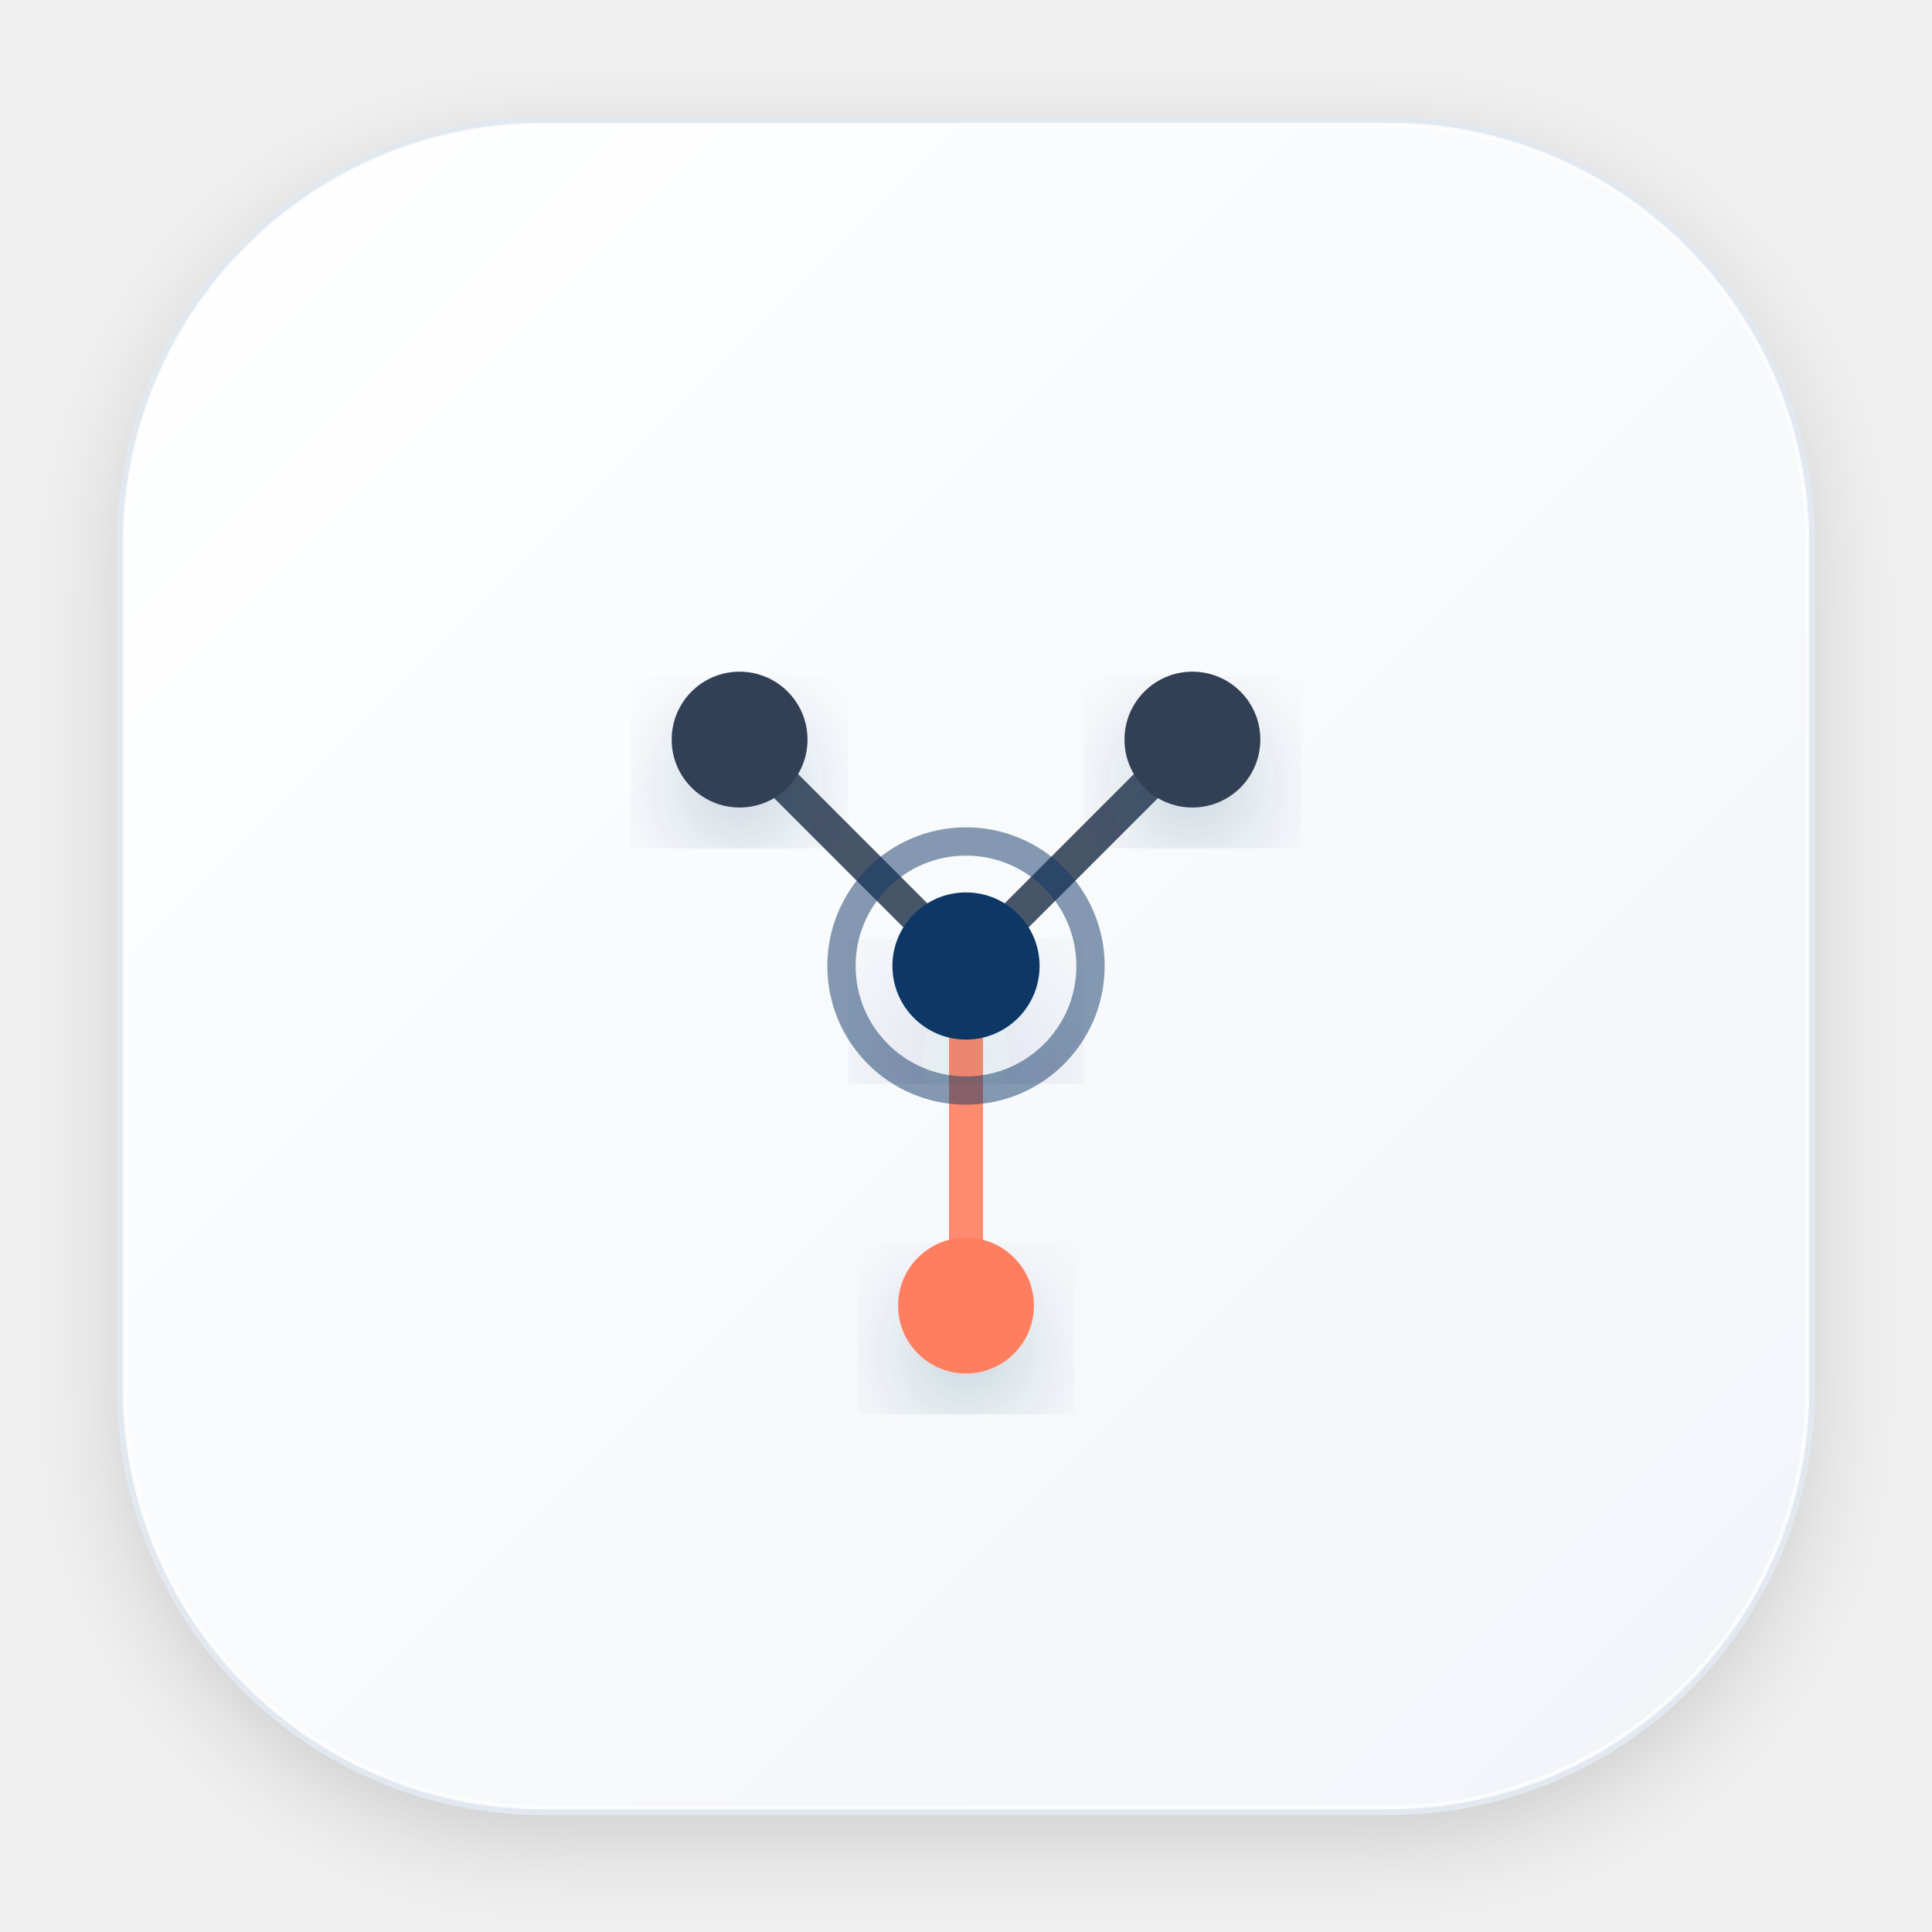
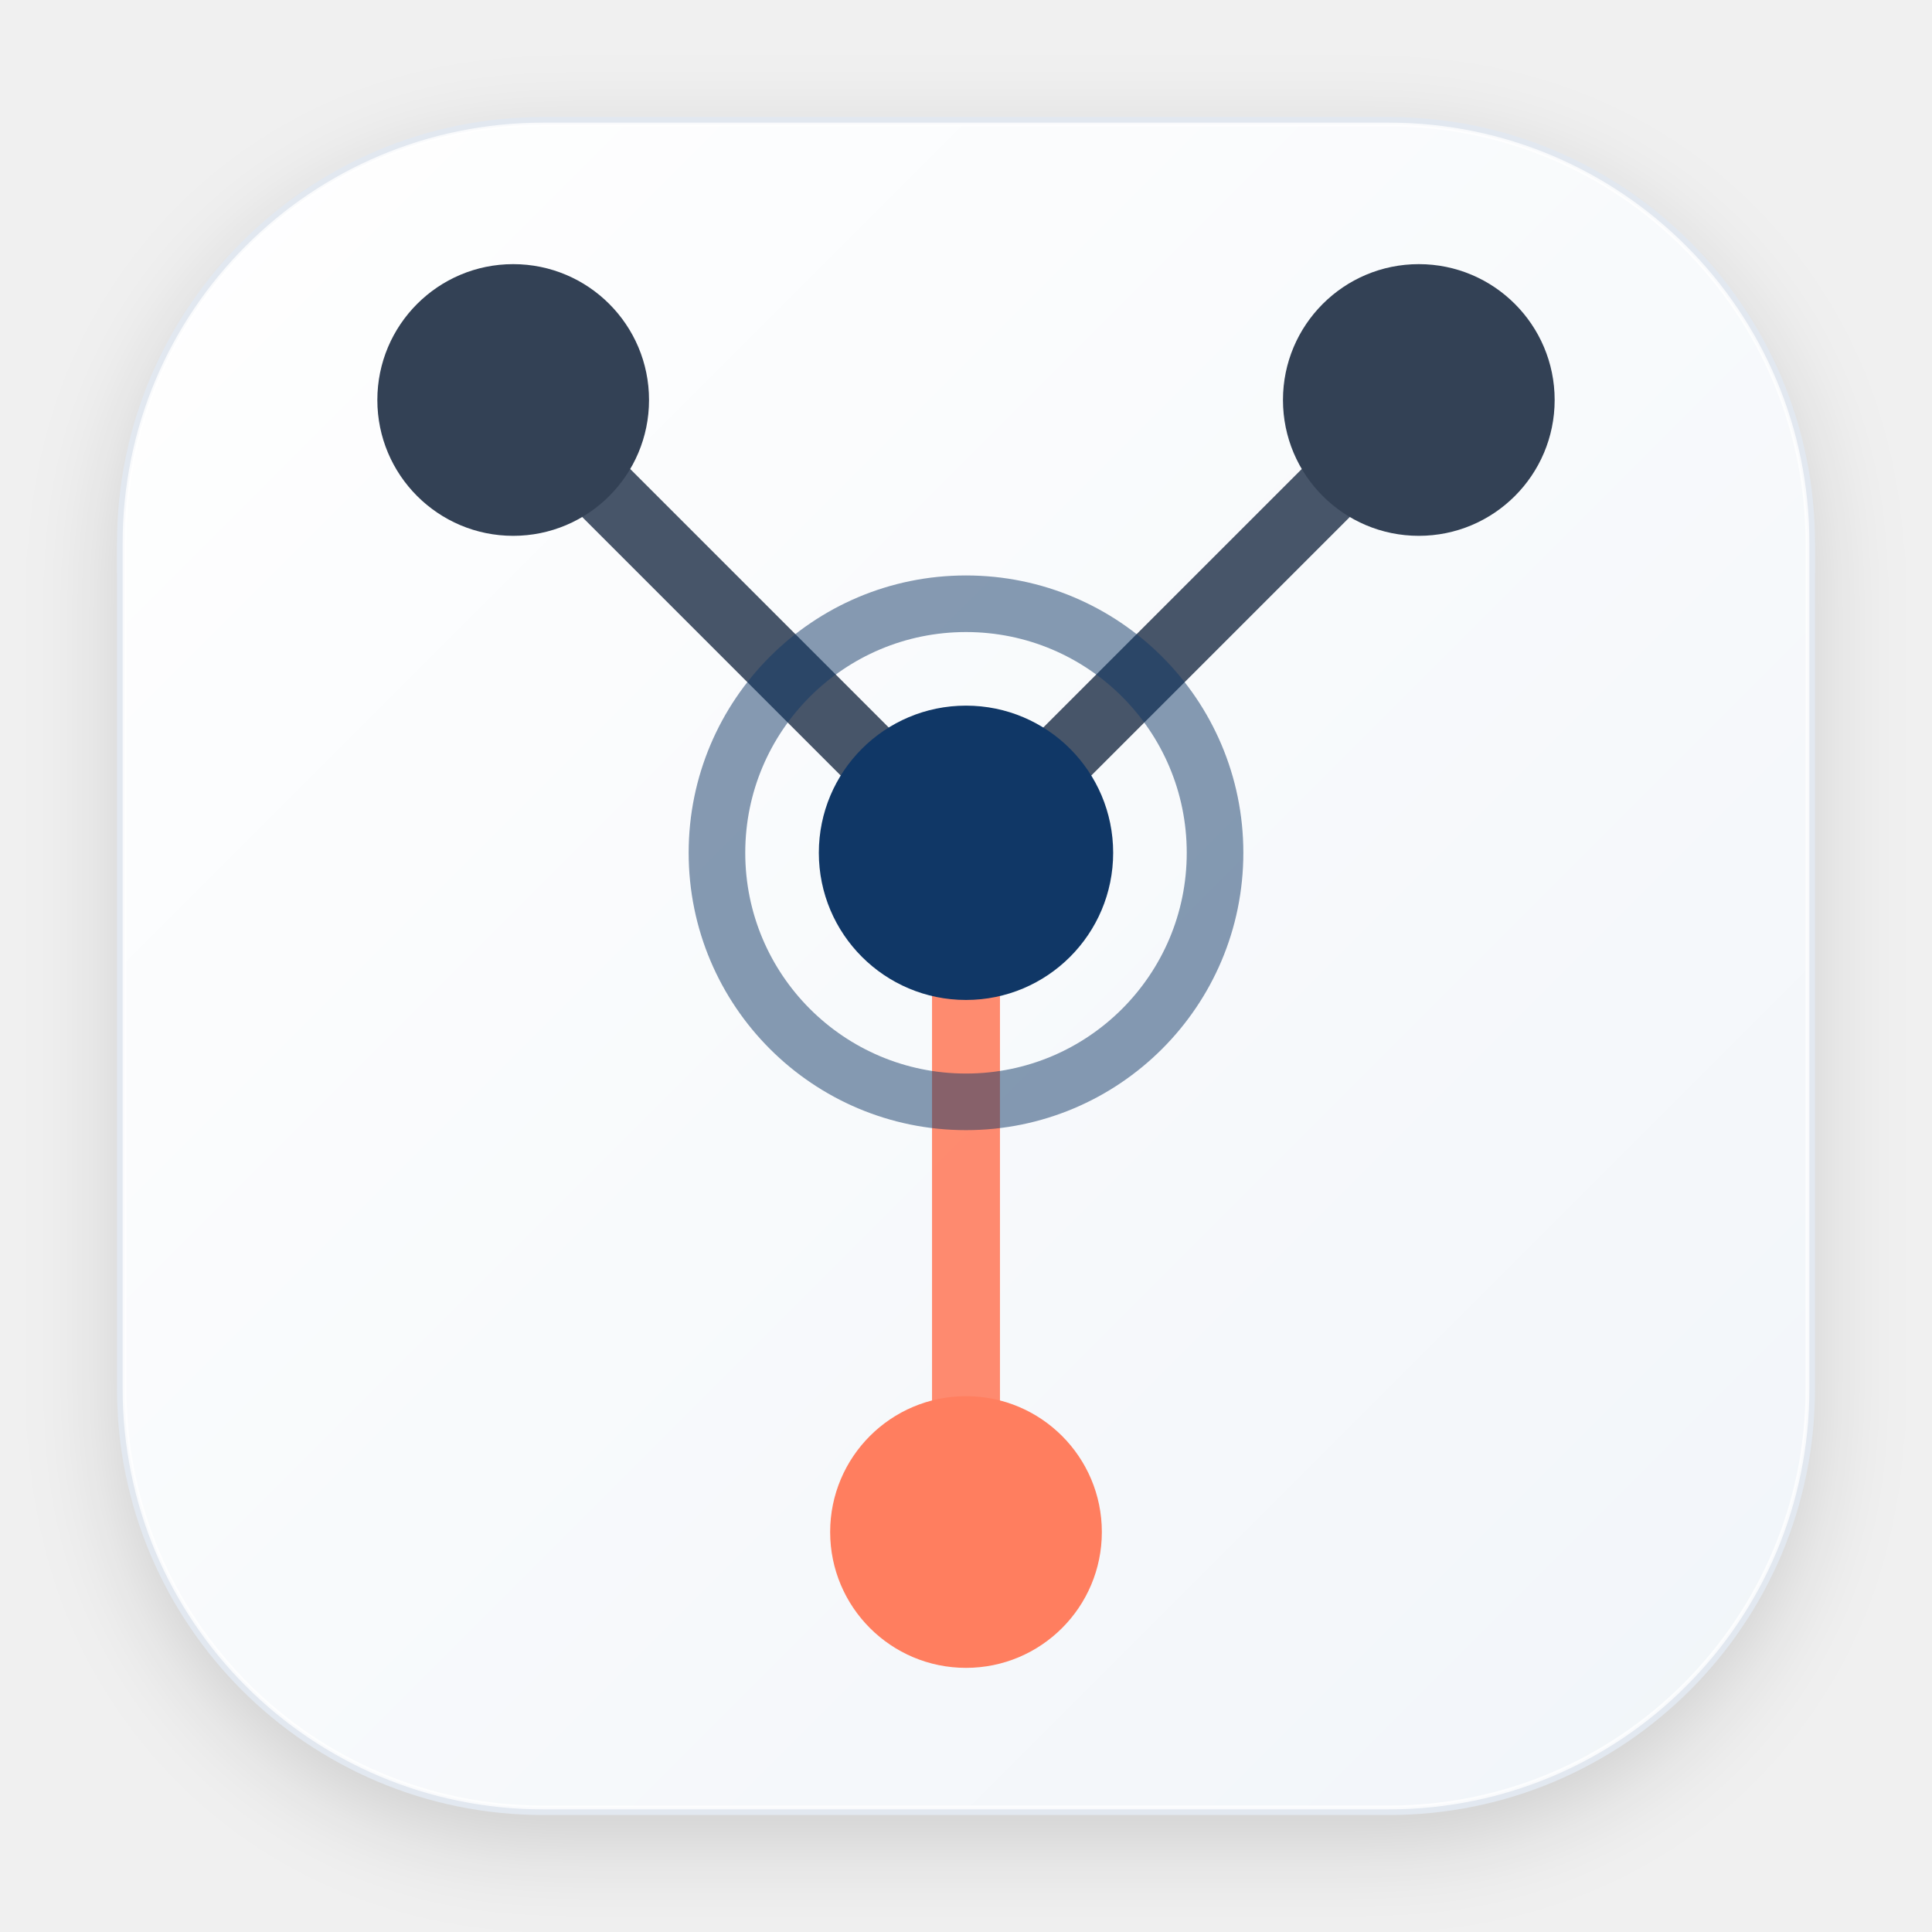
<svg xmlns="http://www.w3.org/2000/svg" width="1024" height="1024" viewBox="0 0 1024 1024">
  <defs>
    <linearGradient id="bgGradient" x1="0%" y1="0%" x2="100%" y2="100%">
      <stop offset="0%" stop-color="#FFFFFF" />
      <stop offset="100%" stop-color="#F1F5F9" />
    </linearGradient>
    <filter id="dropShadow" x="-10%" y="-10%" width="120%" height="120%">
      <feDropShadow dx="0" dy="15" stdDeviation="25" flood-color="#000" flood-opacity="0.15" />
    </filter>
-     <filter id="nodeShadow" x="-30%" y="-30%" width="160%" height="160%">
+     <filter id="nodeShadow" x="-100%" y="-100%" width="300%" height="300%">
      <feDropShadow dx="0" dy="4" stdDeviation="4" flood-color="#103766" flood-opacity="0.2" />
    </filter>
-     <filter id="coreShadow" x="-30%" y="-30%" width="160%" height="160%">
+     <filter id="coreShadow" x="-100%" y="-100%" width="300%" height="300%">
      <feDropShadow dx="0" dy="8" stdDeviation="8" flood-color="#103766" flood-opacity="0.25" />
    </filter>
  </defs>
  <rect x="64" y="64" width="896" height="896" rx="224" fill="url(#bgGradient)" filter="url(#dropShadow)" />
  <rect x="64" y="64" width="896" height="896" rx="224" fill="none" stroke="#E2E8F0" stroke-width="4" />
  <rect x="66" y="66" width="892" height="892" rx="222" fill="none" stroke="#ffffff" stroke-width="2" opacity="0.8" />
-   <g transform="translate(212, 212) scale(6)">
+   <g transform="translate(-88, -148) scale(12)">
    <path d="M30 30 C 30 30, 45 45, 50 50" stroke="#475569" stroke-width="3" stroke-linecap="round" fill="none" opacity="1" />
    <path d="M70 30 C 70 30, 55 45, 50 50" stroke="#475569" stroke-width="3" stroke-linecap="round" fill="none" opacity="1" />
    <path d="M50 80 C 50 80, 50 65, 50 50" stroke="#FF7E5F" stroke-width="3" stroke-linecap="round" fill="none" opacity="0.9" />
-     <circle cx="30" cy="30" r="6" fill="#334155" filter="url(#nodeShadow)" />
-     <circle cx="70" cy="30" r="6" fill="#334155" filter="url(#nodeShadow)" />
-     <circle cx="50" cy="80" r="6" fill="#FF7E5F" filter="url(#nodeShadow)" />
+     <circle cx="30" cy="30" r="6" fill="#334155" />
+     <circle cx="70" cy="30" r="6" fill="#334155" />
+     <circle cx="50" cy="80" r="6" fill="#FF7E5F" />
    <circle cx="50" cy="50" r="11" stroke="#103766" stroke-width="2.5" fill="none" opacity="0.5" />
-     <circle cx="50" cy="50" r="6.5" fill="#103766" filter="url(#coreShadow)" />
+     <circle cx="50" cy="50" r="6.5" fill="#103766" />
  </g>
</svg>
